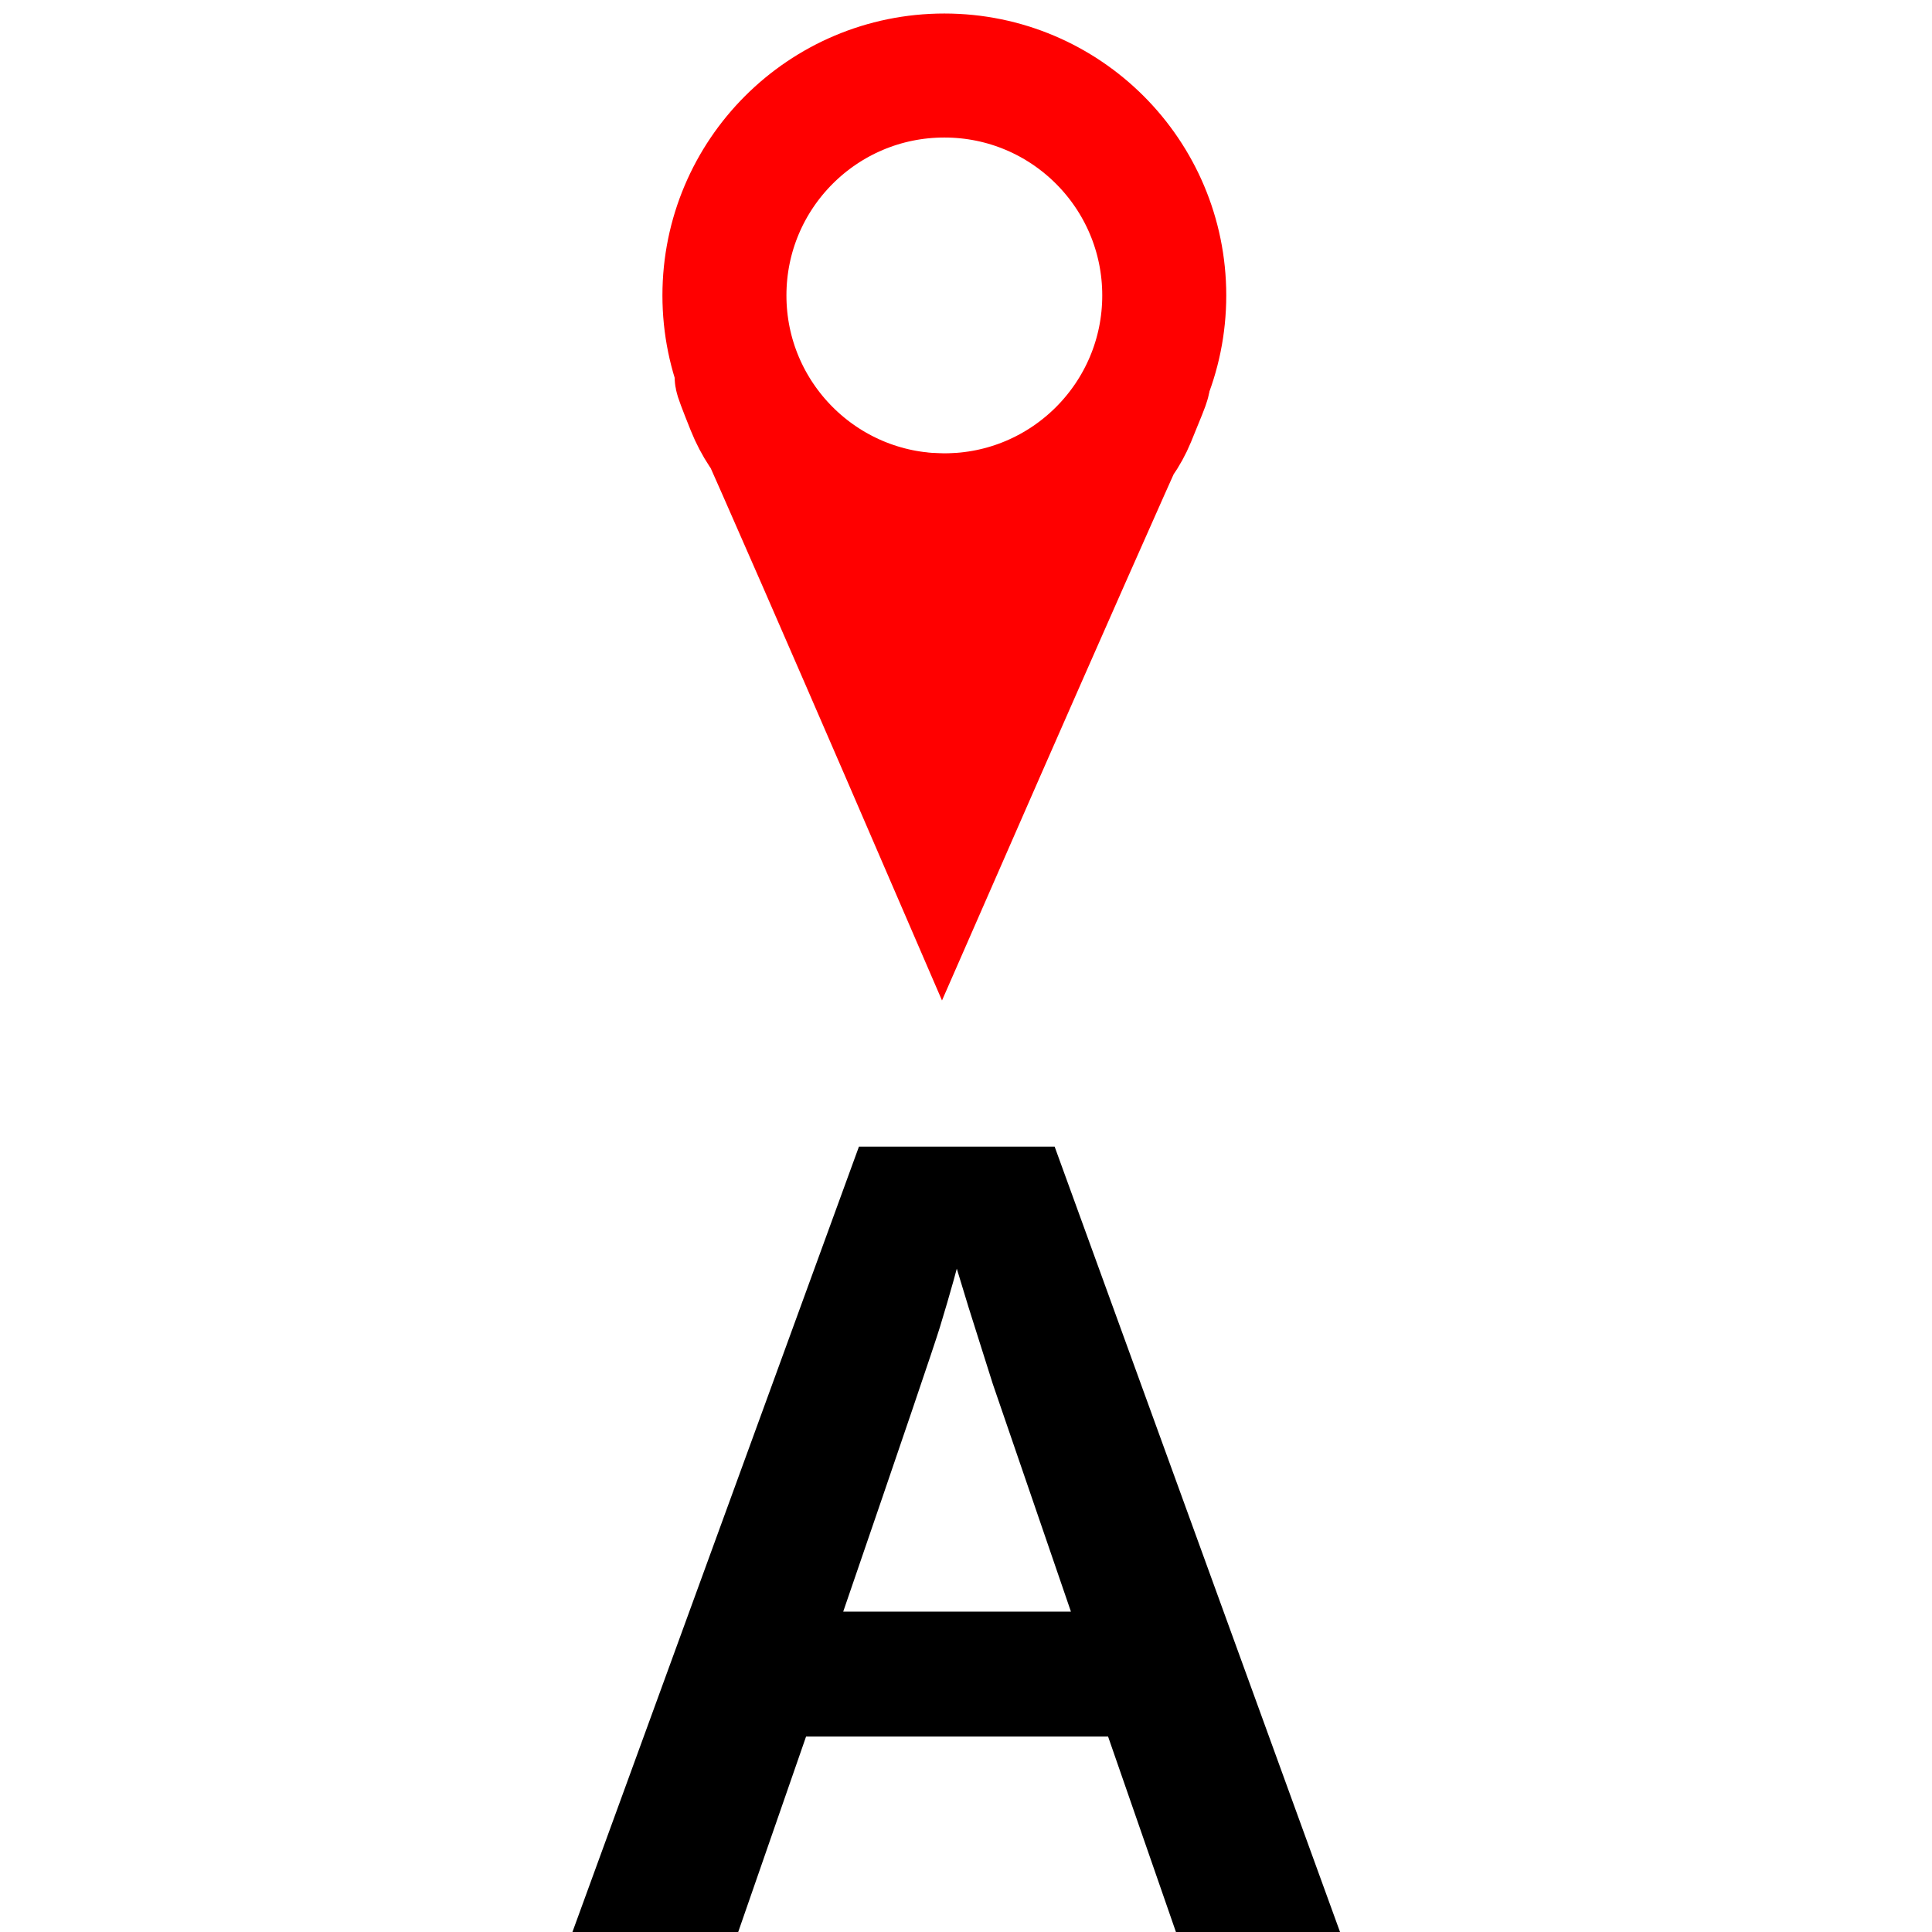
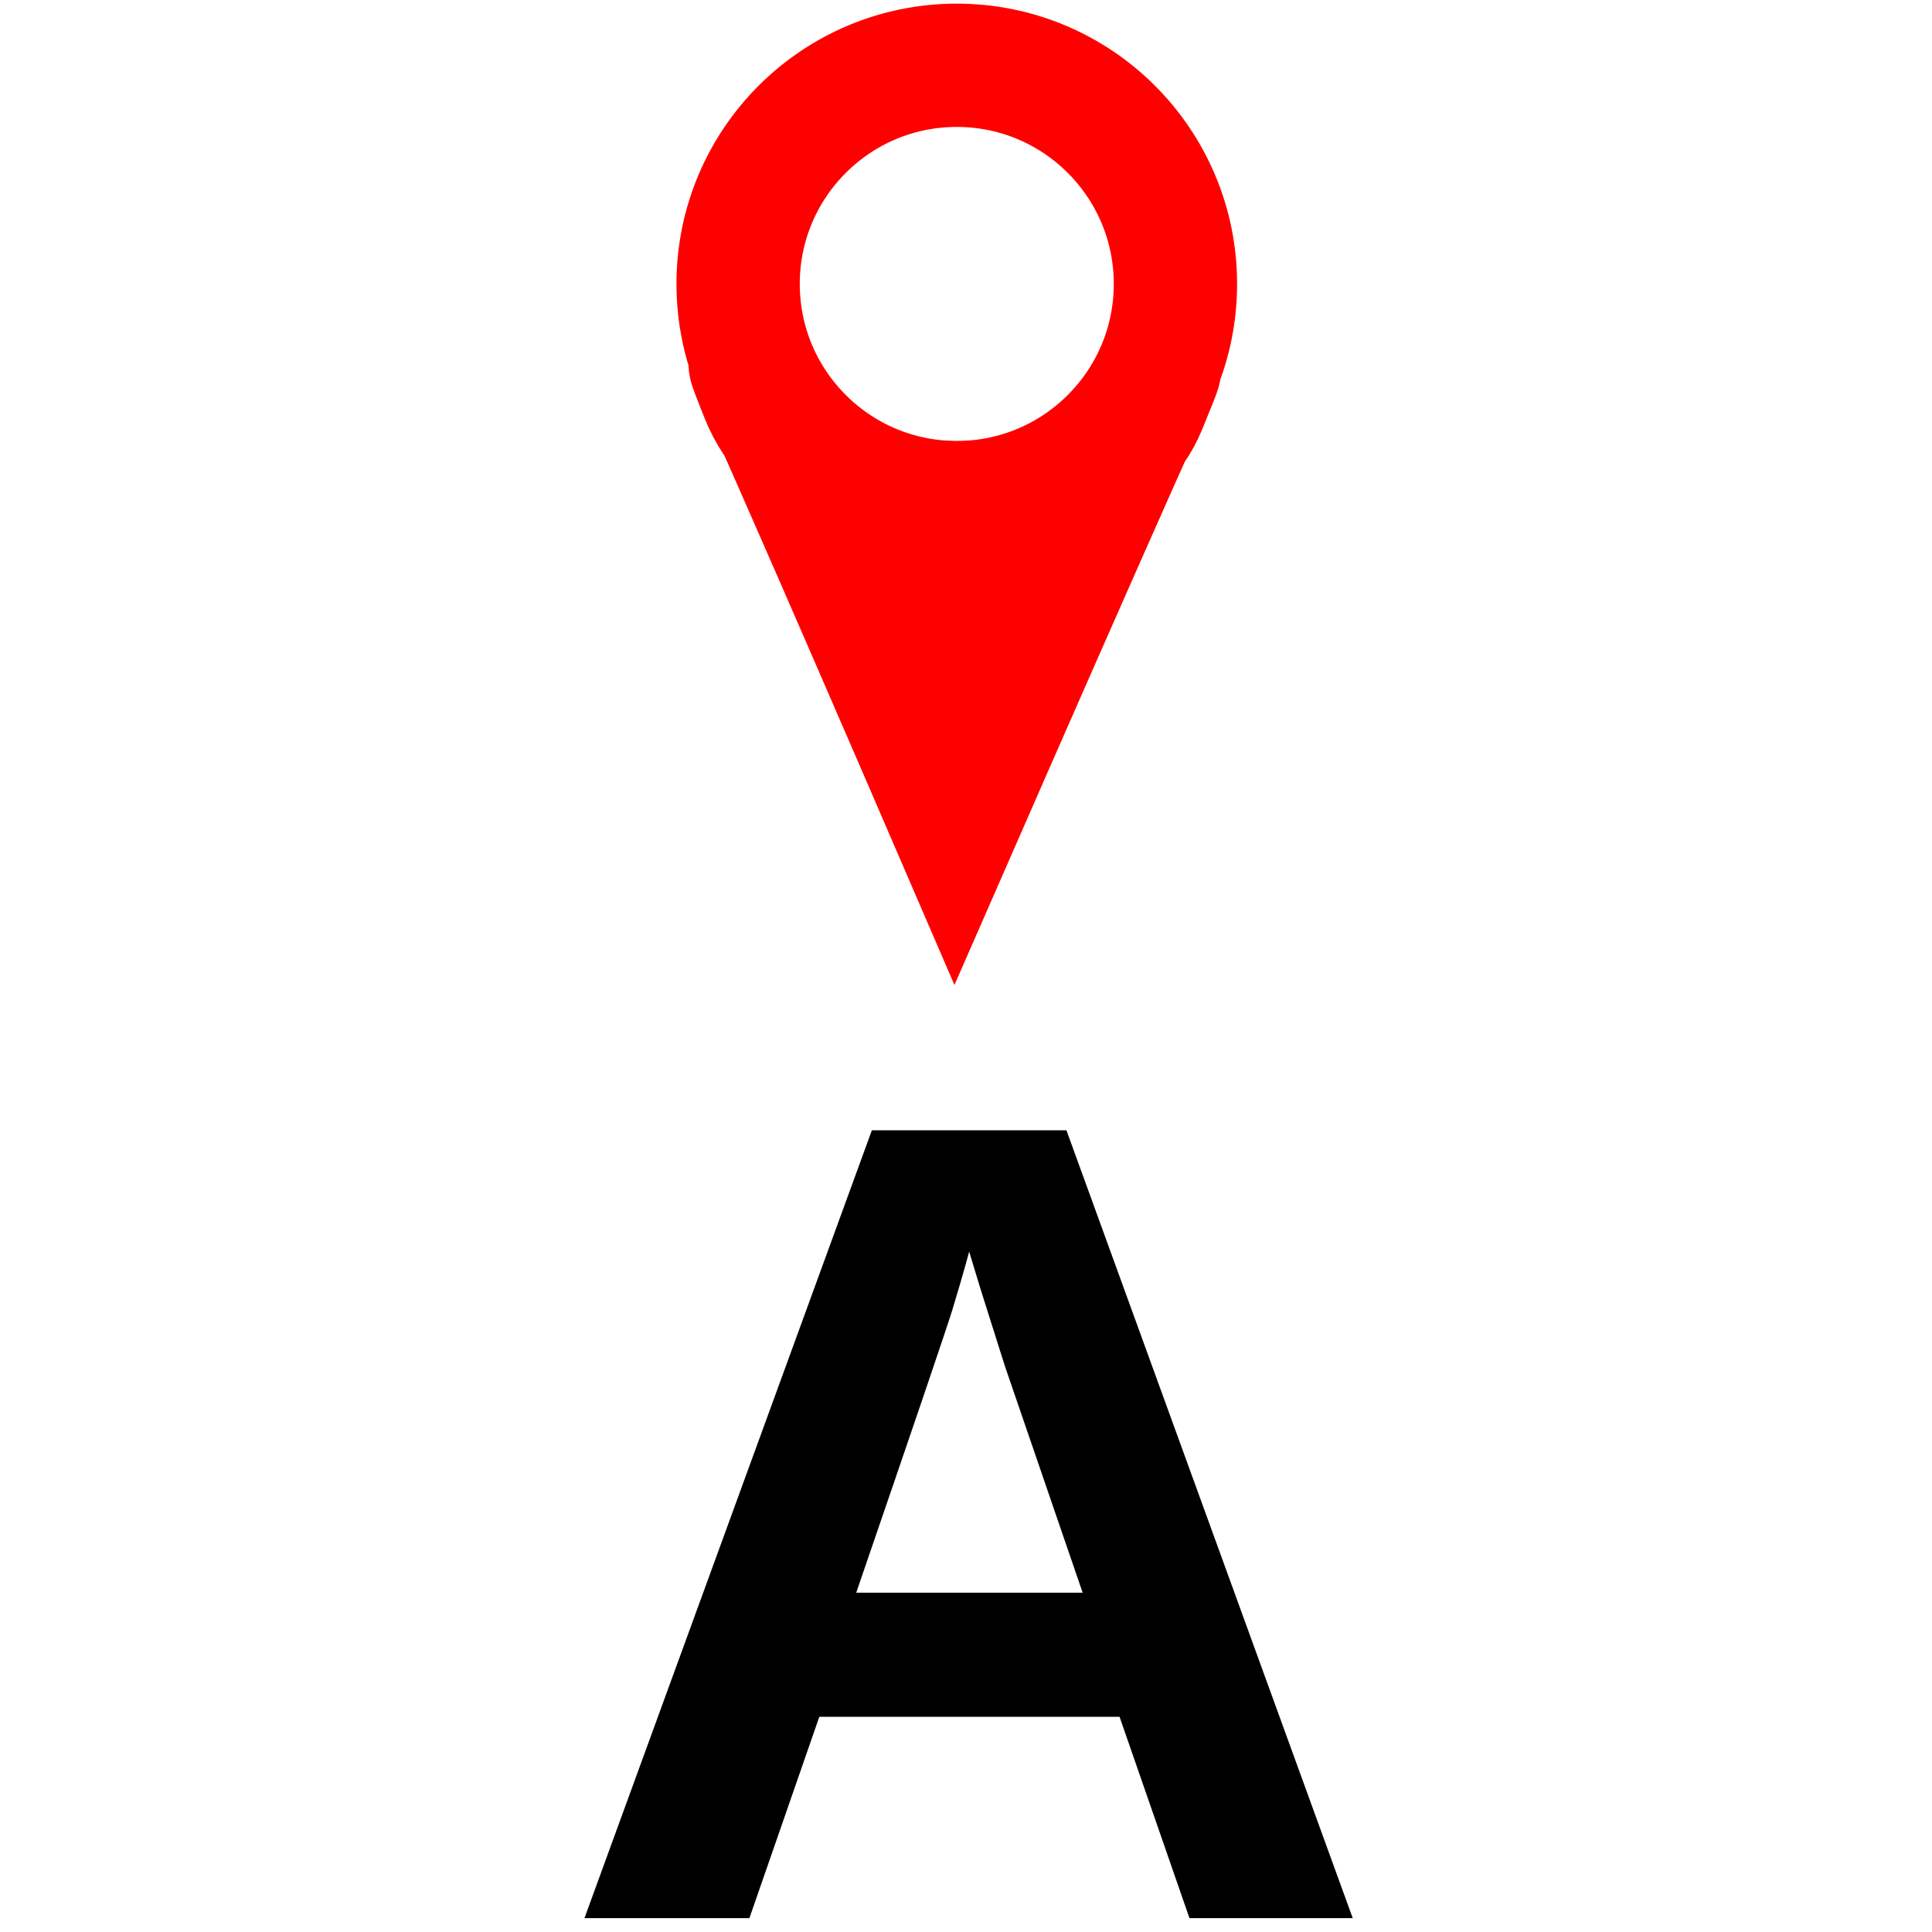
- <svg xmlns="http://www.w3.org/2000/svg" xmlns:ns1="http://xml.openoffice.org/svg/export" version="1.2" width="17.2mm" height="17.2mm" viewBox="0 0 1720 1720" preserveAspectRatio="xMidYMid" fill-rule="evenodd" stroke-width="28.222" stroke-linejoin="round" xml:space="preserve" id="svg80">
+ <svg xmlns="http://www.w3.org/2000/svg" xmlns:ns1="http://xml.openoffice.org/svg/export" version="1.2" width="64mm" height="64mm" viewBox="0 0 6400 6400" preserveAspectRatio="xMidYMid" fill-rule="evenodd" stroke-width="28.222" stroke-linejoin="round" xml:space="preserve" id="svg80">
  <defs class="ClipPathGroup" id="defs8">
    <clipPath id="presentation_clip_path" clipPathUnits="userSpaceOnUse">
      <rect x="0" y="0" width="1720" height="1720" id="rect2" />
    </clipPath>
    <clipPath id="presentation_clip_path_shrink" clipPathUnits="userSpaceOnUse">
      <rect x="1" y="1" width="1717" height="1717" id="rect5" />
    </clipPath>
  </defs>
  <defs class="TextShapeIndex" id="defs12">
    <g ns1:slide="id1" ns1:id-list="id3 id4 id5" id="g10" />
  </defs>
  <defs class="EmbeddedBulletChars" id="defs44">
-     <g id="bullet-char-template-57356" transform="scale(0.0004882812,-0.0004882812)">
-       <path d="M 580,1141 L 1163,571 580,0 -4,571 580,1141 Z" id="path14" />
+     <g id="bullet-char-template-57356" transform="matrix(4.8828125e-4,0,0,-4.8828125e-4,0,0)">
+       <path d="M 580,1141 1163,571 580,0 -4,571 Z" id="path14" />
    </g>
-     <g id="bullet-char-template-57354" transform="scale(0.0004882812,-0.0004882812)">
-       <path d="M 8,1128 L 1137,1128 1137,0 8,0 8,1128 Z" id="path17" />
+     <g id="bullet-char-template-57354" transform="matrix(4.8828125e-4,0,0,-4.8828125e-4,0,0)">
+       <path d="M 8,1128 H 1137 V 0 H 8 Z" id="path17" />
    </g>
-     <g id="bullet-char-template-10146" transform="scale(0.0004882812,-0.0004882812)">
-       <path d="M 174,0 L 602,739 174,1481 1456,739 174,0 Z M 1358,739 L 309,1346 659,739 1358,739 Z" id="path20" />
+     <g id="bullet-char-template-10146" transform="matrix(4.8828125e-4,0,0,-4.8828125e-4,0,0)">
+       <path d="M 174,0 602,739 174,1481 1456,739 Z M 1358,739 309,1346 659,739 Z" id="path20" />
    </g>
-     <g id="bullet-char-template-10132" transform="scale(0.0004882812,-0.0004882812)">
-       <path d="M 2015,739 L 1276,0 717,0 1260,543 174,543 174,936 1260,936 717,1481 1274,1481 2015,739 Z" id="path23" />
+     <g id="bullet-char-template-10132" transform="matrix(4.8828125e-4,0,0,-4.8828125e-4,0,0)">
+       <path d="M 2015,739 1276,0 H 717 l 543,543 H 174 v 393 h 1086 l -543,545 h 557 z" id="path23" />
    </g>
-     <g id="bullet-char-template-10007" transform="scale(0.0004882812,-0.0004882812)">
-       <path d="M 0,-2 C -7,14 -16,27 -25,37 L 356,567 C 262,823 215,952 215,954 215,979 228,992 255,992 264,992 276,990 289,987 310,991 331,999 354,1012 L 381,999 492,748 772,1049 836,1024 860,1049 C 881,1039 901,1025 922,1006 886,937 835,863 770,784 769,783 710,716 594,584 L 774,223 C 774,196 753,168 711,139 L 727,119 C 717,90 699,76 672,76 641,76 570,178 457,381 L 164,-76 C 142,-110 111,-127 72,-127 30,-127 9,-110 8,-76 1,-67 -2,-52 -2,-32 -2,-23 -1,-13 0,-2 Z" id="path26" />
+     <g id="bullet-char-template-10007" transform="matrix(4.8828125e-4,0,0,-4.8828125e-4,0,0)">
+       <path d="m 0,-2 c -7,16 -16,29 -25,39 l 381,530 c -94,256 -141,385 -141,387 0,25 13,38 40,38 9,0 21,-2 34,-5 21,4 42,12 65,25 l 27,-13 111,-251 280,301 64,-25 24,25 c 21,-10 41,-24 62,-43 C 886,937 835,863 770,784 769,783 710,716 594,584 L 774,223 c 0,-27 -21,-55 -63,-84 l 16,-20 C 717,90 699,76 672,76 641,76 570,178 457,381 L 164,-76 c -22,-34 -53,-51 -92,-51 -42,0 -63,17 -64,51 -7,9 -10,24 -10,44 0,9 1,19 2,30 z" id="path26" />
    </g>
-     <g id="bullet-char-template-10004" transform="scale(0.0004882812,-0.0004882812)">
-       <path d="M 285,-33 C 182,-33 111,30 74,156 52,228 41,333 41,471 41,549 55,616 82,672 116,743 169,778 240,778 293,778 328,747 346,684 L 369,508 C 377,444 397,411 428,410 L 1163,1116 C 1174,1127 1196,1133 1229,1133 1271,1133 1292,1118 1292,1087 L 1292,965 C 1292,929 1282,901 1262,881 L 442,47 C 390,-6 338,-33 285,-33 Z" id="path29" />
+     <g id="bullet-char-template-10004" transform="matrix(4.8828125e-4,0,0,-4.8828125e-4,0,0)">
+       <path d="M 285,-33 C 182,-33 111,30 74,156 52,228 41,333 41,471 c 0,78 14,145 41,201 34,71 87,106 158,106 53,0 88,-31 106,-94 l 23,-176 c 8,-64 28,-97 59,-98 l 735,706 c 11,11 33,17 66,17 42,0 63,-15 63,-46 V 965 c 0,-36 -10,-64 -30,-84 L 442,47 C 390,-6 338,-33 285,-33 Z" id="path29" />
    </g>
-     <g id="bullet-char-template-9679" transform="scale(0.0004882812,-0.0004882812)">
-       <path d="M 813,0 C 632,0 489,54 383,161 276,268 223,411 223,592 223,773 276,916 383,1023 489,1130 632,1184 813,1184 992,1184 1136,1130 1245,1023 1353,916 1407,772 1407,592 1407,412 1353,268 1245,161 1136,54 992,0 813,0 Z" id="path32" />
+     <g id="bullet-char-template-9679" transform="matrix(4.8828125e-4,0,0,-4.8828125e-4,0,0)">
+       <path d="M 813,0 C 632,0 489,54 383,161 276,268 223,411 223,592 c 0,181 53,324 160,431 106,107 249,161 430,161 179,0 323,-54 432,-161 108,-107 162,-251 162,-431 0,-180 -54,-324 -162,-431 C 1136,54 992,0 813,0 Z" id="path32" />
    </g>
-     <g id="bullet-char-template-8226" transform="scale(0.0004882812,-0.0004882812)">
-       <path d="M 346,457 C 273,457 209,483 155,535 101,586 74,649 74,723 74,796 101,859 155,911 209,963 273,989 346,989 419,989 480,963 531,910 582,859 608,796 608,723 608,648 583,586 532,535 482,483 420,457 346,457 Z" id="path35" />
+     <g id="bullet-char-template-8226" transform="matrix(4.8828125e-4,0,0,-4.8828125e-4,0,0)">
+       <path d="m 346,457 c -73,0 -137,26 -191,78 -54,51 -81,114 -81,188 0,73 27,136 81,188 54,52 118,78 191,78 73,0 134,-26 185,-79 51,-51 77,-114 77,-187 0,-75 -25,-137 -76,-188 -50,-52 -112,-78 -186,-78 z" id="path35" />
    </g>
-     <g id="bullet-char-template-8211" transform="scale(0.0004882812,-0.0004882812)">
-       <path d="M -4,459 L 1135,459 1135,606 -4,606 -4,459 Z" id="path38" />
+     <g id="bullet-char-template-8211" transform="matrix(4.8828125e-4,0,0,-4.8828125e-4,0,0)">
+       <path d="M -4,459 H 1135 V 606 H -4 Z" id="path38" />
    </g>
-     <g id="bullet-char-template-61548" transform="scale(0.0004882812,-0.0004882812)">
-       <path d="M 173,740 C 173,903 231,1043 346,1159 462,1274 601,1332 765,1332 928,1332 1067,1274 1183,1159 1299,1043 1357,903 1357,740 1357,577 1299,437 1183,322 1067,206 928,148 765,148 601,148 462,206 346,322 231,437 173,577 173,740 Z" id="path41" />
+     <g id="bullet-char-template-61548" transform="matrix(4.8828125e-4,0,0,-4.8828125e-4,0,0)">
+       <path d="m 173,740 c 0,163 58,303 173,419 116,115 255,173 419,173 163,0 302,-58 418,-173 116,-116 174,-256 174,-419 0,-163 -58,-303 -174,-418 C 1067,206 928,148 765,148 601,148 462,206 346,322 231,437 173,577 173,740 Z" id="path41" />
    </g>
  </defs>
  <g id="g49">
    <g id="id2" class="Master_Slide">
      <g id="bg-id2" class="Background" />
      <g id="bo-id2" class="BackgroundObjects" />
    </g>
  </g>
-   <g id="g160">
-     <path id="path891" d="m 1036.495,263.011 c 0,108.125 -87.653,195.778 -195.778,195.778 -108.125,0 -195.778,-87.653 -195.778,-195.778 0,-108.125 87.653,-195.778 195.778,-195.778 108.125,-3.1e-5 195.778,87.653 195.778,195.778 z" style="fill:none;fill-opacity:1;stroke:#ff0000;stroke-width:110.4;stroke-linecap:round;stroke-linejoin:round;stroke-miterlimit:4;stroke-dasharray:none;stroke-dashoffset:0;stroke-opacity:1" />
-     <path id="path912" d="m 666.224,362.825 c -62.009,-154.738 172.77,389.375 172.77,389.375 0,0 240.448,-549.365 170.236,-379.593 -47.944,115.928 -291.919,117.701 -343.006,-9.783 z" style="fill:#ff0000;stroke:#ff0000;stroke-width:110.4;stroke-linecap:butt;stroke-linejoin:miter;stroke-miterlimit:4;stroke-dasharray:none;stroke-opacity:1" />
+   <g id="g1" transform="matrix(3.699765,0,0,3.699765,58.98337,-32.48548)">
+     <g id="g160">
+       <path id="path891" d="m 1036.495,263.011 c 0,108.125 -87.653,195.778 -195.778,195.778 -108.125,0 -195.778,-87.653 -195.778,-195.778 0,-108.125 87.653,-195.778 195.778,-195.778 108.125,-3.1e-5 195.778,87.653 195.778,195.778 z" style="fill:none;fill-opacity:1;stroke:#ff0000;stroke-width:110.4;stroke-linecap:round;stroke-linejoin:round;stroke-miterlimit:4;stroke-dasharray:none;stroke-dashoffset:0;stroke-opacity:1" />
+       <path id="path912" d="m 666.224,362.825 c -62.009,-154.738 172.77,389.375 172.77,389.375 0,0 240.448,-549.365 170.236,-379.593 -47.944,115.928 -291.919,117.701 -343.006,-9.783 z" style="fill:#ff0000;stroke:#ff0000;stroke-width:110.4;stroke-linecap:butt;stroke-linejoin:miter;stroke-miterlimit:4;stroke-dasharray:none;stroke-opacity:1" />
+     </g>
+     <text xml:space="preserve" style="font-style:normal;font-variant:normal;font-weight:normal;font-stretch:normal;font-size:1025.29px;line-height:1.25;font-family:Arial;-inkscape-font-specification:'Arial, Normal';font-variant-ligatures:normal;font-variant-caps:normal;font-variant-numeric:normal;font-feature-settings:normal;text-align:start;letter-spacing:0px;word-spacing:0px;writing-mode:lr-tb;text-anchor:start;fill:#000000;fill-opacity:1;stroke:none;stroke-width:25.633" x="481.833" y="1726.194" id="text821-3-0">
+       <tspan x="481.833" y="1726.194" id="tspan819-0-9" style="font-style:normal;font-variant:normal;font-weight:bold;font-stretch:normal;font-size:1025.29px;font-family:Arial;-inkscape-font-specification:'Arial, Bold';font-variant-ligatures:normal;font-variant-caps:normal;font-variant-numeric:normal;font-feature-settings:normal;text-align:start;writing-mode:lr-tb;text-anchor:start;fill:#000000;stroke-width:25.633">A</tspan>
+     </text>
  </g>
-   <text xml:space="preserve" style="font-style:normal;font-variant:normal;font-weight:normal;font-stretch:normal;font-size:1025.29px;line-height:1.25;font-family:Arial;-inkscape-font-specification:'Arial, Normal';font-variant-ligatures:normal;font-variant-caps:normal;font-variant-numeric:normal;font-feature-settings:normal;text-align:start;letter-spacing:0px;word-spacing:0px;writing-mode:lr-tb;text-anchor:start;fill:#000000;fill-opacity:1;stroke:none;stroke-width:25.633" x="481.833" y="1726.194" id="text821-3-0">
-     <tspan x="481.833" y="1726.194" id="tspan819-0-9" style="font-style:normal;font-variant:normal;font-weight:bold;font-stretch:normal;font-size:1025.29px;font-family:Arial;-inkscape-font-specification:'Arial, Bold';font-variant-ligatures:normal;font-variant-caps:normal;font-variant-numeric:normal;font-feature-settings:normal;text-align:start;writing-mode:lr-tb;text-anchor:start;fill:#000000;stroke-width:25.633">A</tspan>
-   </text>
</svg>
